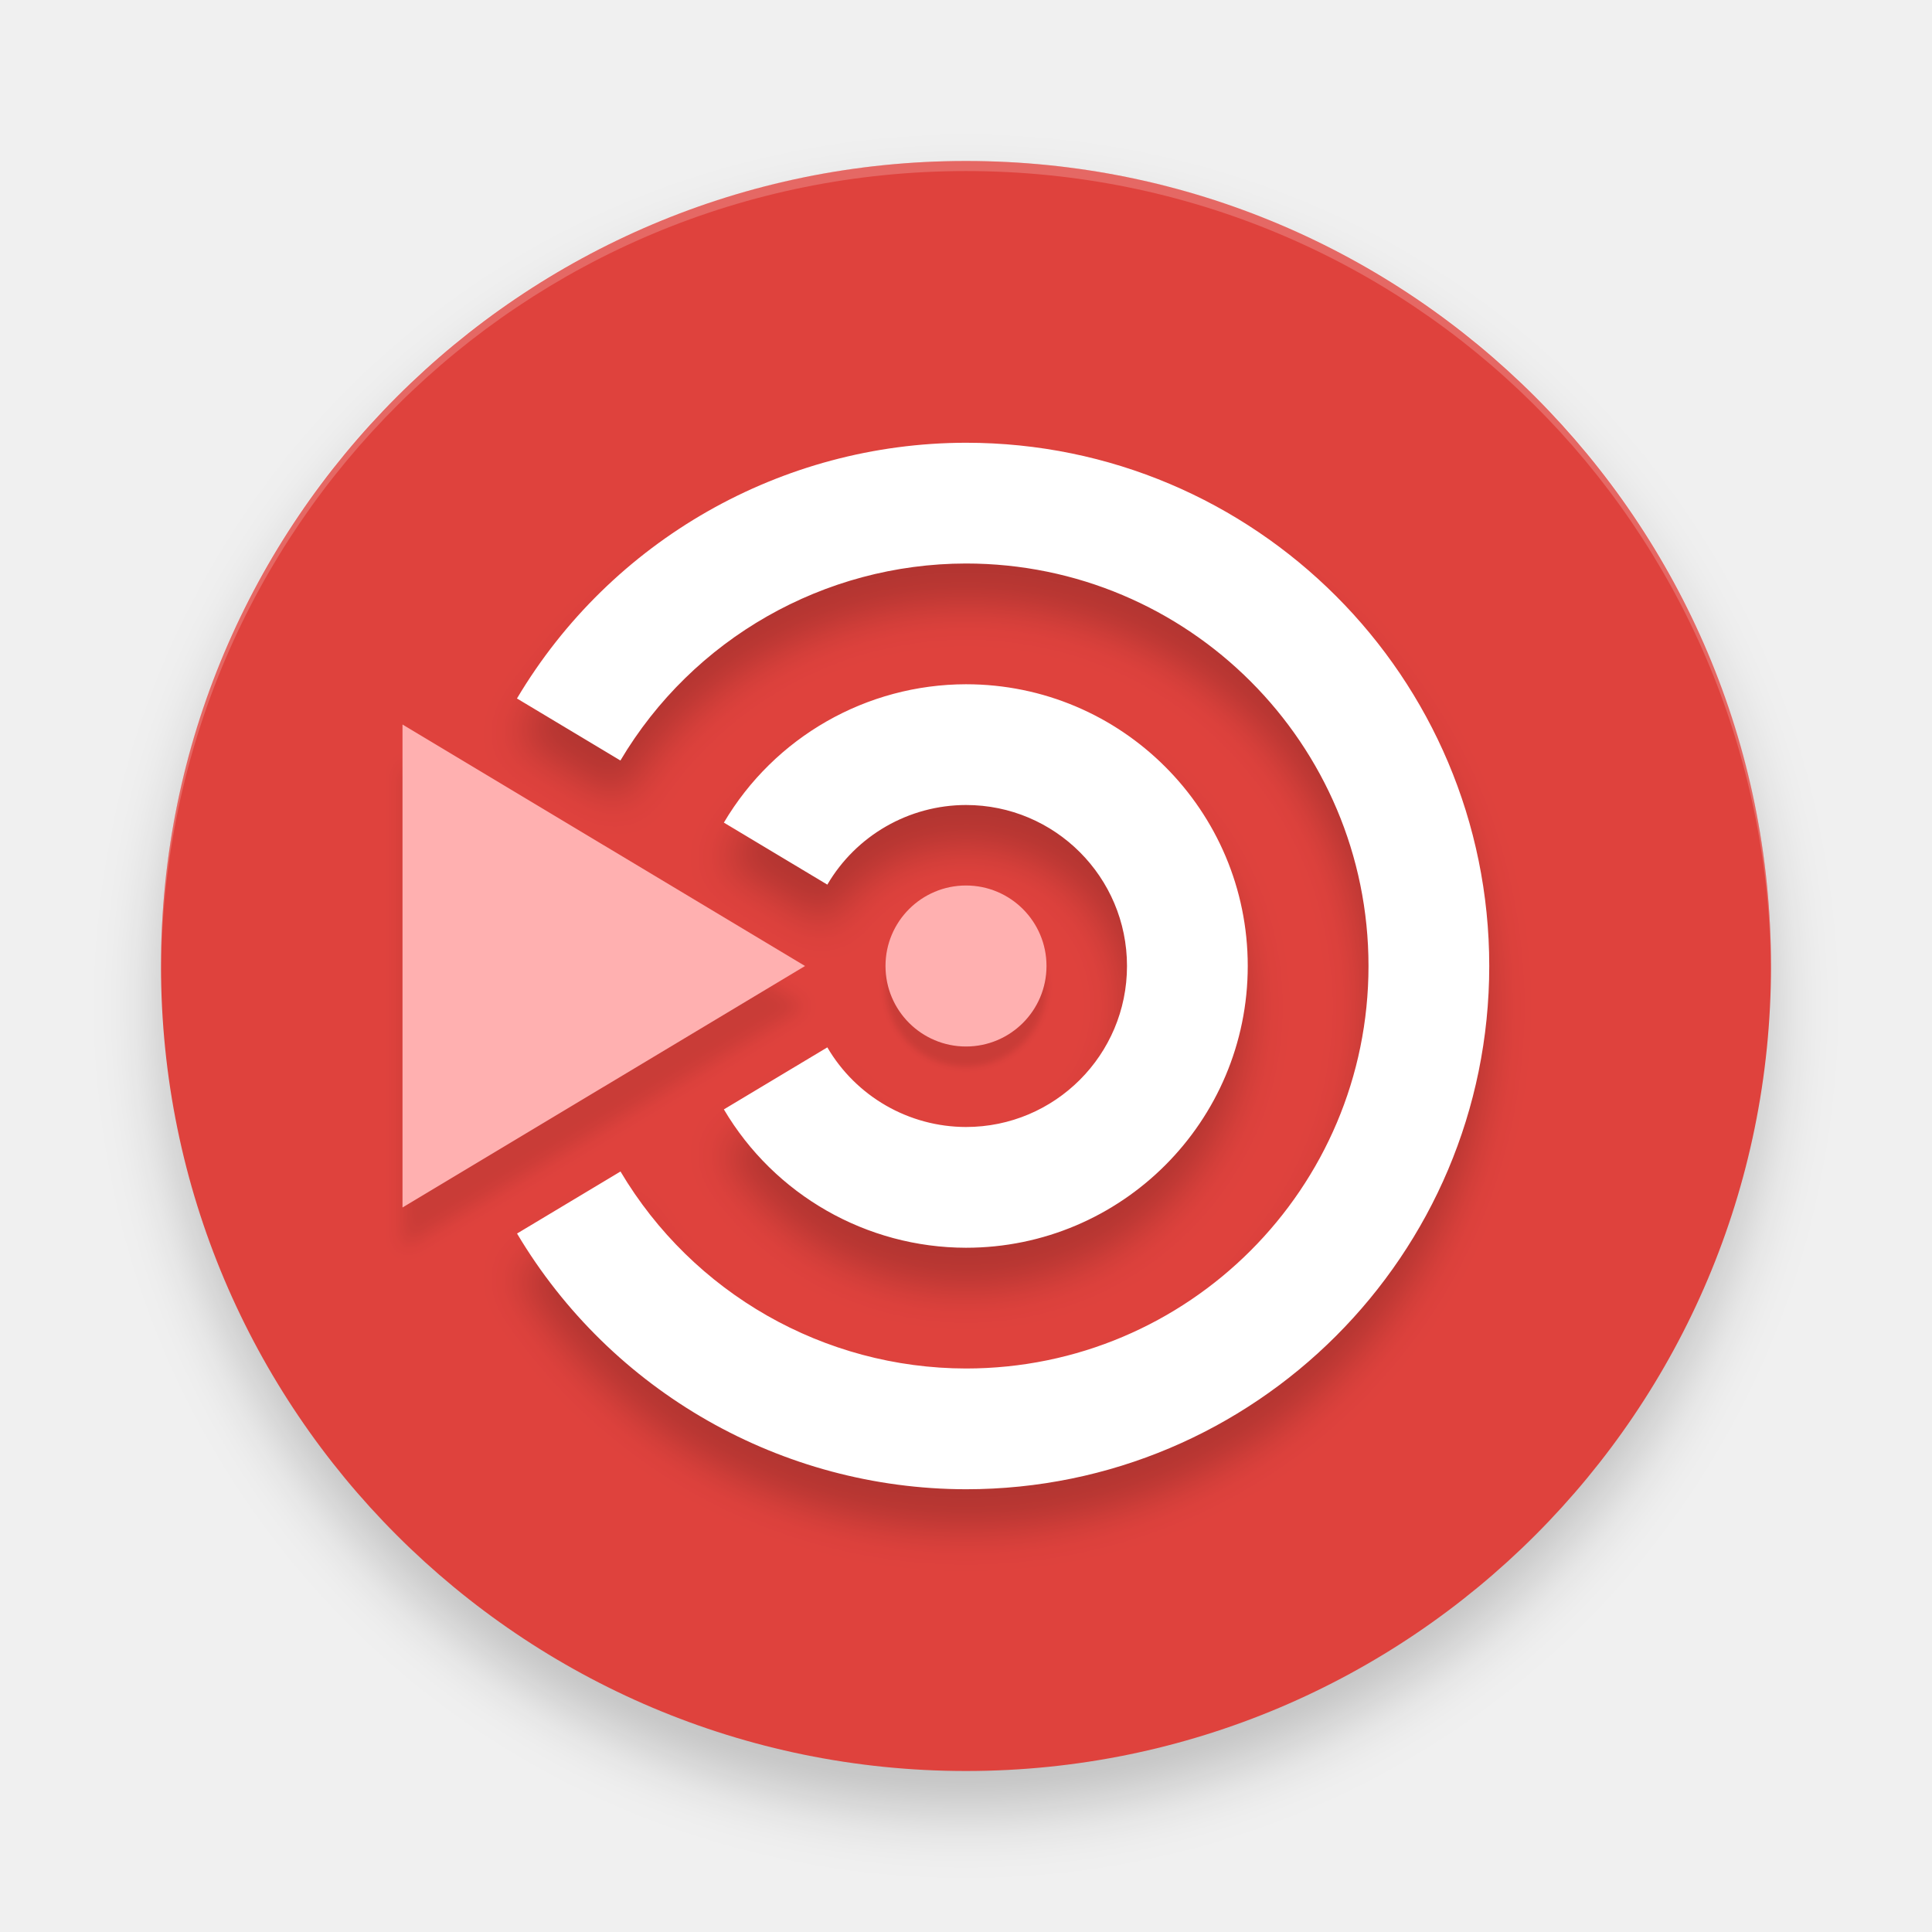
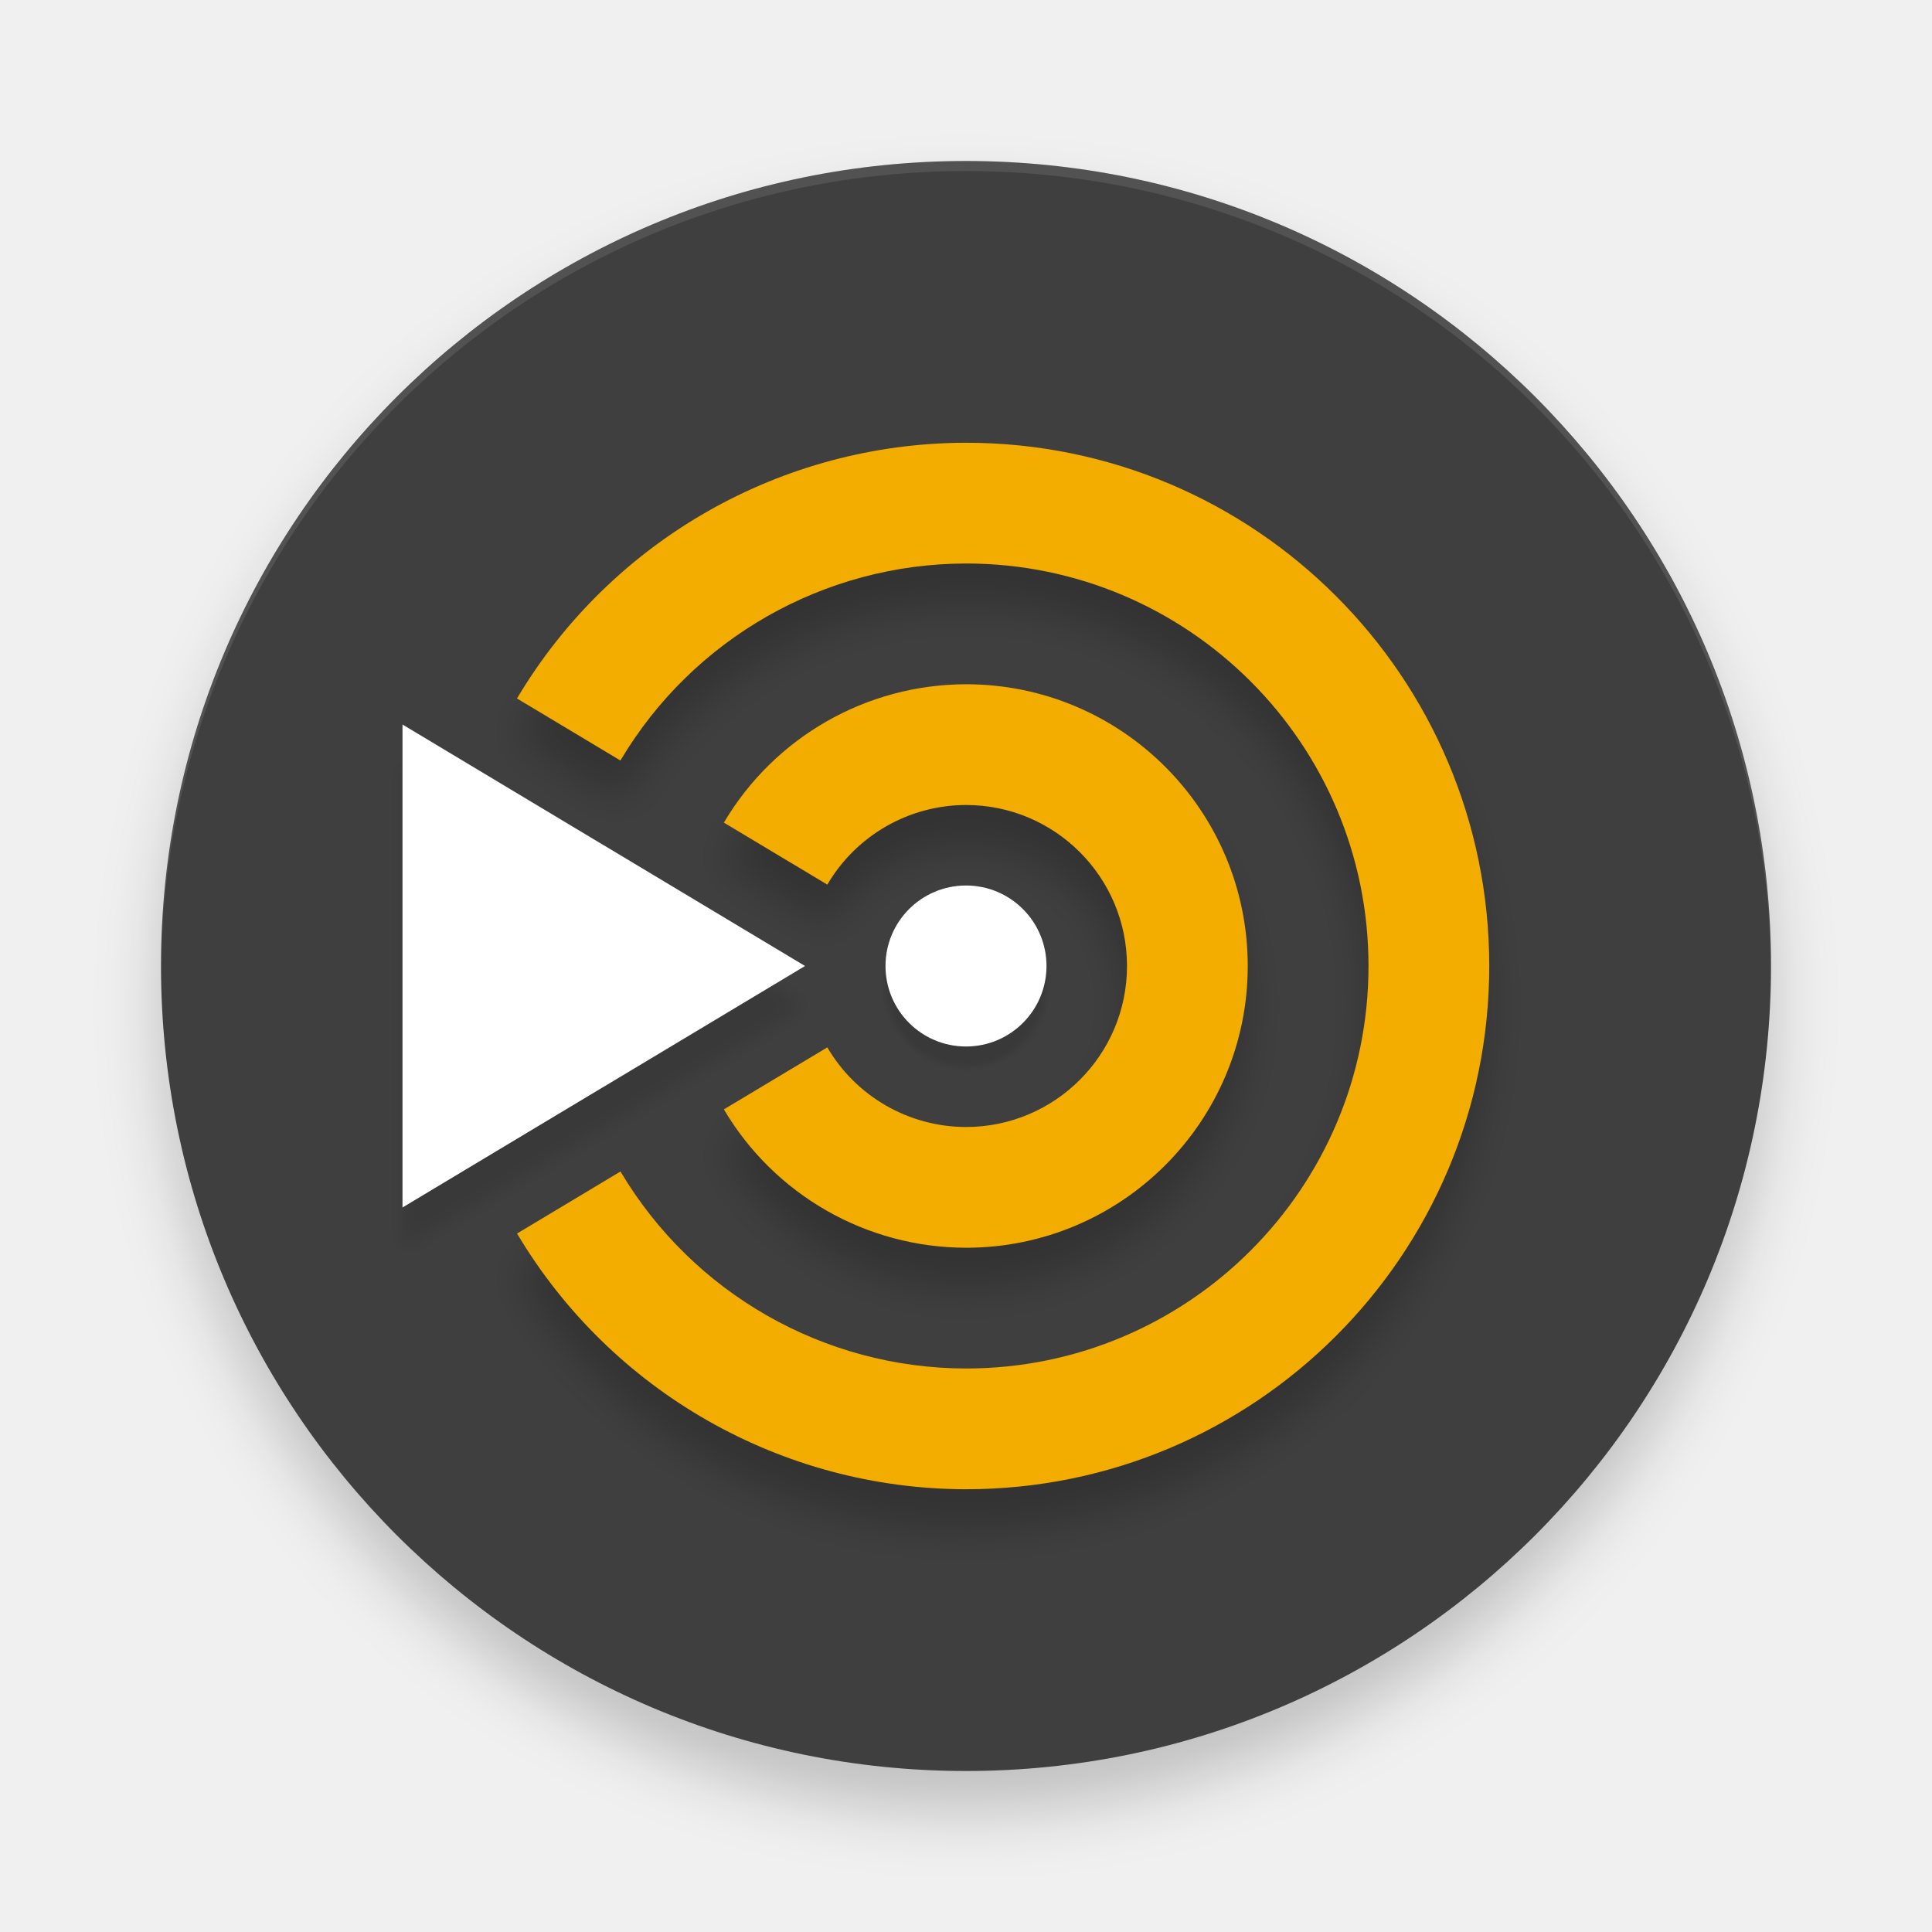
<svg xmlns="http://www.w3.org/2000/svg" width="192" height="192" version="1" id="svg22">
  <defs id="defs26">
    <filter style="color-interpolation-filters:sRGB" id="filter862" x="-0.048" width="1.096" y="-0.048" height="1.096">
      <feGaussianBlur stdDeviation="3.2" id="feGaussianBlur864" />
    </filter>
    <filter style="color-interpolation-filters:sRGB" id="filter893" x="-0.05" width="1.1" y="-0.046" height="1.093">
      <feGaussianBlur stdDeviation="2.006" id="feGaussianBlur895" />
    </filter>
    <filter style="color-interpolation-filters:sRGB" id="filter909" x="-0.048" width="1.096" y="-0.048" height="1.096">
      <feGaussianBlur stdDeviation="0.32" id="feGaussianBlur911" />
    </filter>
    <filter style="color-interpolation-filters:sRGB" id="filter925" x="-0.053" width="1.106" y="-0.044" height="1.088">
      <feGaussianBlur stdDeviation="0.88" id="feGaussianBlur927" />
    </filter>
  </defs>
  <rect style="opacity:0.2;fill:#000000;stroke-width:4;filter:url(#filter862)" width="160" height="160" x="-180" y="-176" rx="80" ry="80" transform="matrix(0,-1,-1,0,0,0)" id="rect844" />
-   <rect id="rect2" transform="matrix(0,-1,-1,0,0,0)" ry="80" rx="80" y="-176" x="-176" height="160" width="160" style="fill:#df423d;stroke-width:4" />
+   <rect id="rect2" transform="matrix(0,-1,-1,0,0,0)" ry="80" rx="80" y="-176" x="-176" height="160" width="160" style="fill:#3f3f3f;fill-opacity:1;stroke-width:4" />
  <path id="path4" d="M 96,48 A 52,52 0 0 0 51.375,73.414 l 10.281,6.164 A 40,40 0 0 1 96,60 40,40 0 0 1 136,100 40,40 0 0 1 96,140 40,40 0 0 1 61.664,120.422 l -10.281,6.164 A 52,52 0 0 0 96,152 52,52 0 0 0 148,100 52,52 0 0 0 96,48 Z m 0,24 A 28,28 0 0 0 71.938,85.75 l 10.281,6.164 A 16,16 0 0 1 96,84 16,16 0 0 1 112,100 16,16 0 0 1 96,116 16,16 0 0 1 82.219,108.086 L 71.938,114.25 A 28,28 0 0 0 96,128 28,28 0 0 0 124,100 28,28 0 0 0 96,72 Z" style="opacity:0.2;stroke-width:4;filter:url(#filter893)" />
-   <path id="path6" d="M 96,44 A 52,52 0 0 0 51.375,69.414 l 10.281,6.164 A 40,40 0 0 1 96,56 40,40 0 0 1 136,96 40,40 0 0 1 96,136 40,40 0 0 1 61.664,116.422 l -10.281,6.164 A 52,52 0 0 0 96,148 52,52 0 0 0 148,96 52,52 0 0 0 96,44 Z m 0,24 A 28,28 0 0 0 71.938,81.75 l 10.281,6.164 A 16,16 0 0 1 96,80 16,16 0 0 1 112,96 16,16 0 0 1 96,112 16,16 0 0 1 82.219,104.086 L 71.938,110.25 A 28,28 0 0 0 96,124 28,28 0 0 0 124,96 28,28 0 0 0 96,68 Z" style="fill:#ffffff;stroke-width:4" />
-   <path style="opacity:0.2;fill:#ffffff;stroke-width:4" d="M 95.998 16 C 51.679 16.001 16 51.681 16 96 C 16 96.115 16.006 96.229 16.008 96.344 C 16.359 52.33 51.898 17.001 95.998 17 L 96 17 C 140.105 17.001 175.649 52.339 175.99 96.361 C 175.992 96.241 175.998 96.121 175.998 96 C 175.998 51.681 140.319 16.001 96 16 L 95.998 16 z " id="path8" />
+   <path id="path6" d="M 96,44 A 52,52 0 0 0 51.375,69.414 l 10.281,6.164 A 40,40 0 0 1 96,56 40,40 0 0 1 136,96 40,40 0 0 1 96,136 40,40 0 0 1 61.664,116.422 l -10.281,6.164 A 52,52 0 0 0 96,148 52,52 0 0 0 148,96 52,52 0 0 0 96,44 Z m 0,24 A 28,28 0 0 0 71.938,81.75 l 10.281,6.164 A 16,16 0 0 1 96,80 16,16 0 0 1 112,96 16,16 0 0 1 96,112 16,16 0 0 1 82.219,104.086 L 71.938,110.25 A 28,28 0 0 0 96,124 28,28 0 0 0 124,96 28,28 0 0 0 96,68 Z" style="fill:#f3ac00;fill-opacity:1;stroke-width:4" />
+   <path style="opacity:0.1;fill:#ffffff;stroke-width:4" d="M 95.998,16 C 51.679,16.001 16,51.681 16,96 c 0,0.115 0.006,0.229 0.008,0.344 C 16.359,52.33 51.898,17.001 95.998,17 H 96 c 44.105,0.001 79.649,35.339 79.99,79.361 0.002,-0.121 0.008,-0.24 0.008,-0.361 0,-44.319 -35.679,-79.999 -79.998,-80 z" id="path8" />
  <circle id="circle12" r="8" cy="98" cx="96" style="opacity:0.1;stroke-width:4;filter:url(#filter909)" />
-   <circle id="circle14" r="8" cy="96" cx="96" style="fill:#ffb0b0;stroke-width:4" />
+   <circle id="circle14" r="8" cy="96" cx="96" style="fill:#ffffff;stroke-width:4" />
  <path id="path16" d="M 80,100 40,124 V 76 l 20,12 z" style="opacity:0.1;stroke-width:4;filter:url(#filter925)" />
-   <path id="path18" d="M 80,96 60,108 40,120 V 96 72 l 20,12 z" style="fill:#ffb0b0;stroke-width:3.722" />
+   <path id="path18" d="M 80,96 60,108 40,120 V 96 72 l 20,12 z" style="fill:#ffffff;stroke-width:3.722" />
</svg>
